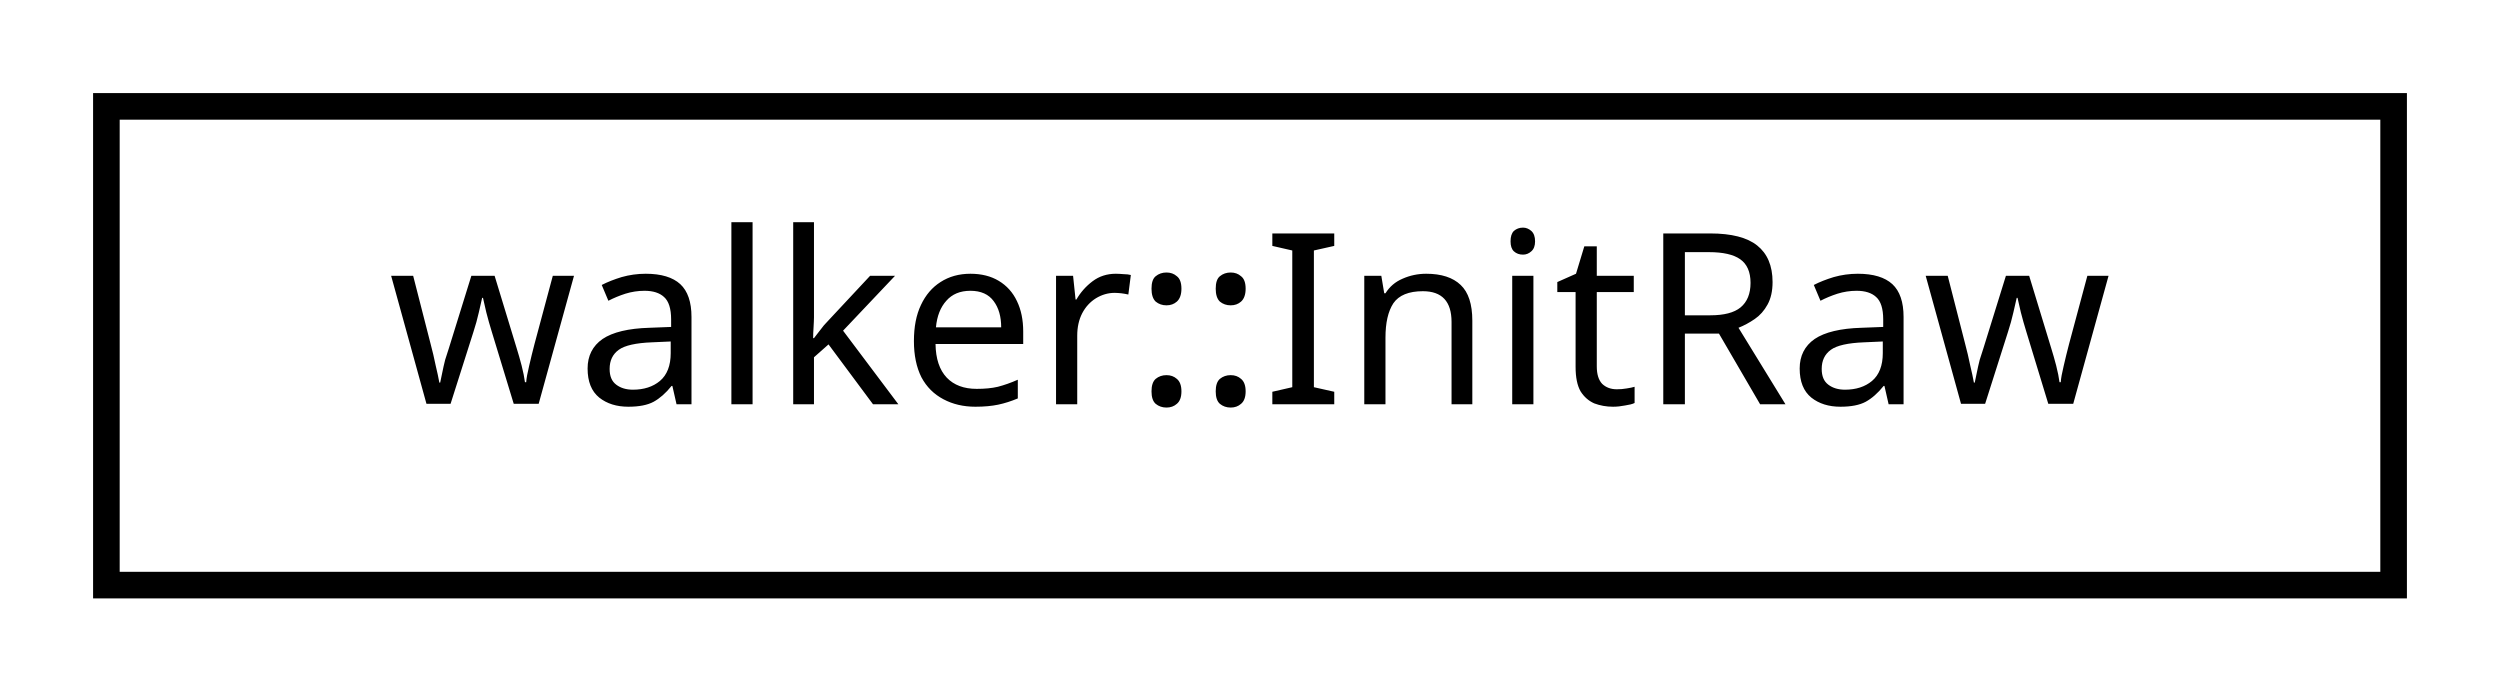
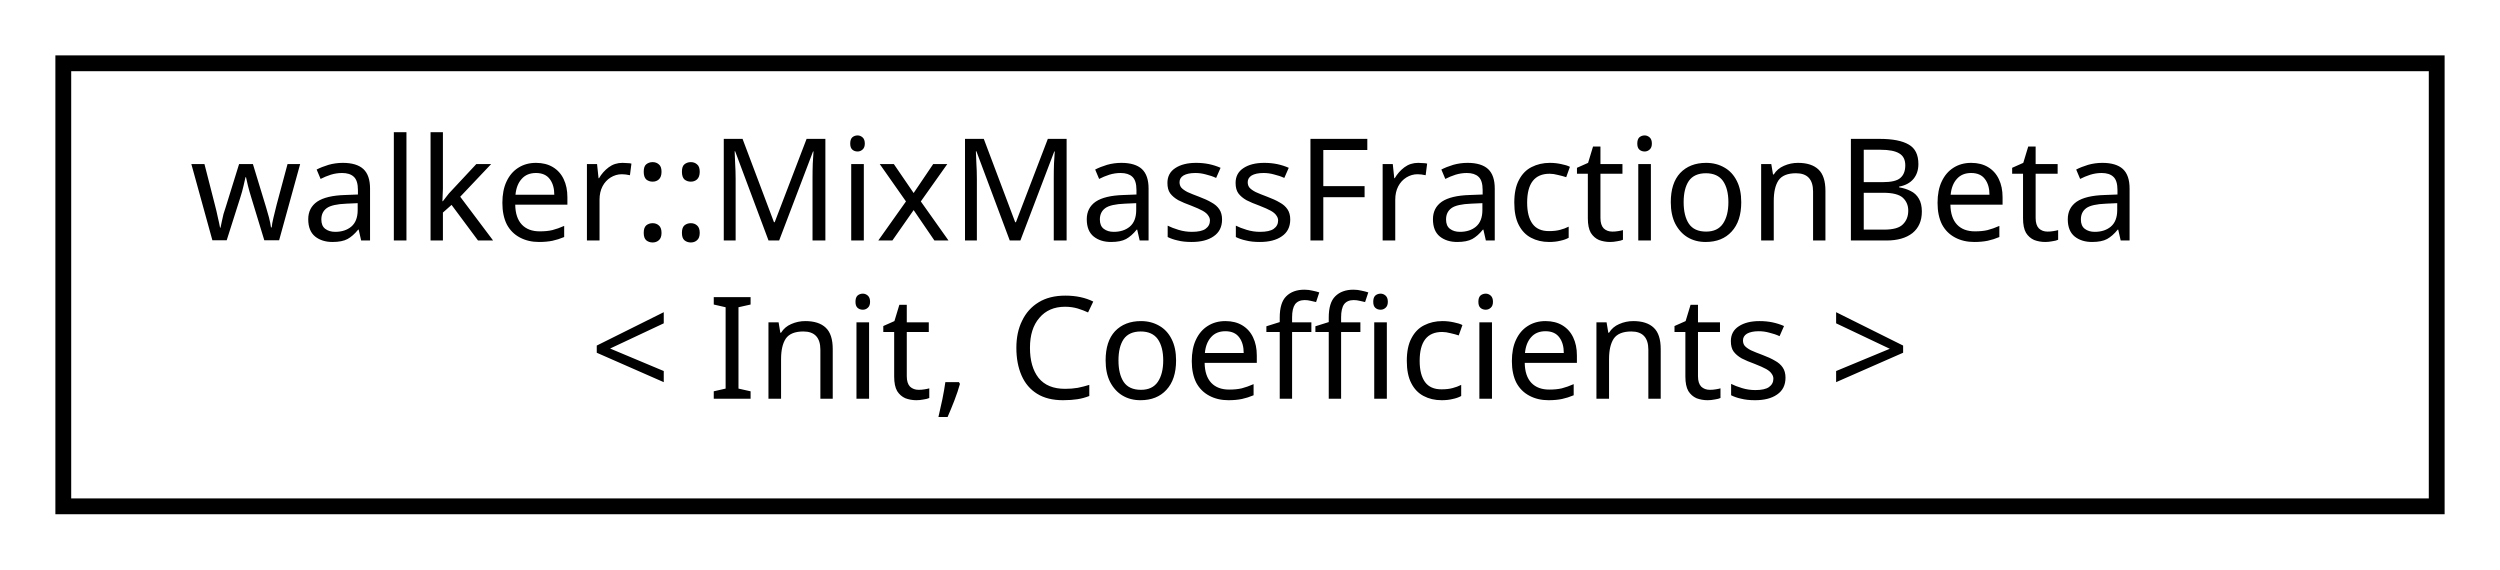
- <svg xmlns="http://www.w3.org/2000/svg" xmlns:xlink="http://www.w3.org/1999/xlink" width="94pt" height="26pt" viewBox="0.00 0.00 94.00 26.00">
-   <g id="graph0" class="graph" transform="scale(1 1) rotate(0) translate(4 22)">
+ <svg xmlns="http://www.w3.org/2000/svg" xmlns:xlink="http://www.w3.org/1999/xlink" width="158pt" height="36pt" viewBox="0.00 0.00 158.00 36.00">
+   <g id="graph0" class="graph" transform="scale(1 1) rotate(0) translate(4 32)">
    <g id="node1" class="node">
      <g id="a_node1">
-         <a xlink:href="structwalker_1_1_init_raw.html" target="_top" xlink:title="Raw initialization policy: leave memory uninitialized. ">
-           <polygon fill="none" stroke="black" points="0,-0 0,-18 86,-18 86,-0 0,-0" />
-           <text text-anchor="middle" x="43" y="-6.8" font-family="sans-serif" font-size="9.00">walker::InitRaw</text>
+         <a xlink:href="classwalker_1_1_mix_mass_fraction_beta.html" target="_top" xlink:title="MixMassFractionBeta SDE used polymorphically with DiffEq. ">
+           <polygon fill="none" stroke="black" points="0,-0 0,-28 150,-28 150,-0 0,-0" />
+           <text text-anchor="start" x="8" y="-16.8" font-family="sans-serif" font-size="9.00">walker::MixMassFractionBeta</text>
+           <text text-anchor="middle" x="75" y="-6.8" font-family="sans-serif" font-size="9.00">&lt; Init, Coefficients &gt;</text>
        </a>
      </g>
    </g>
  </g>
</svg>
